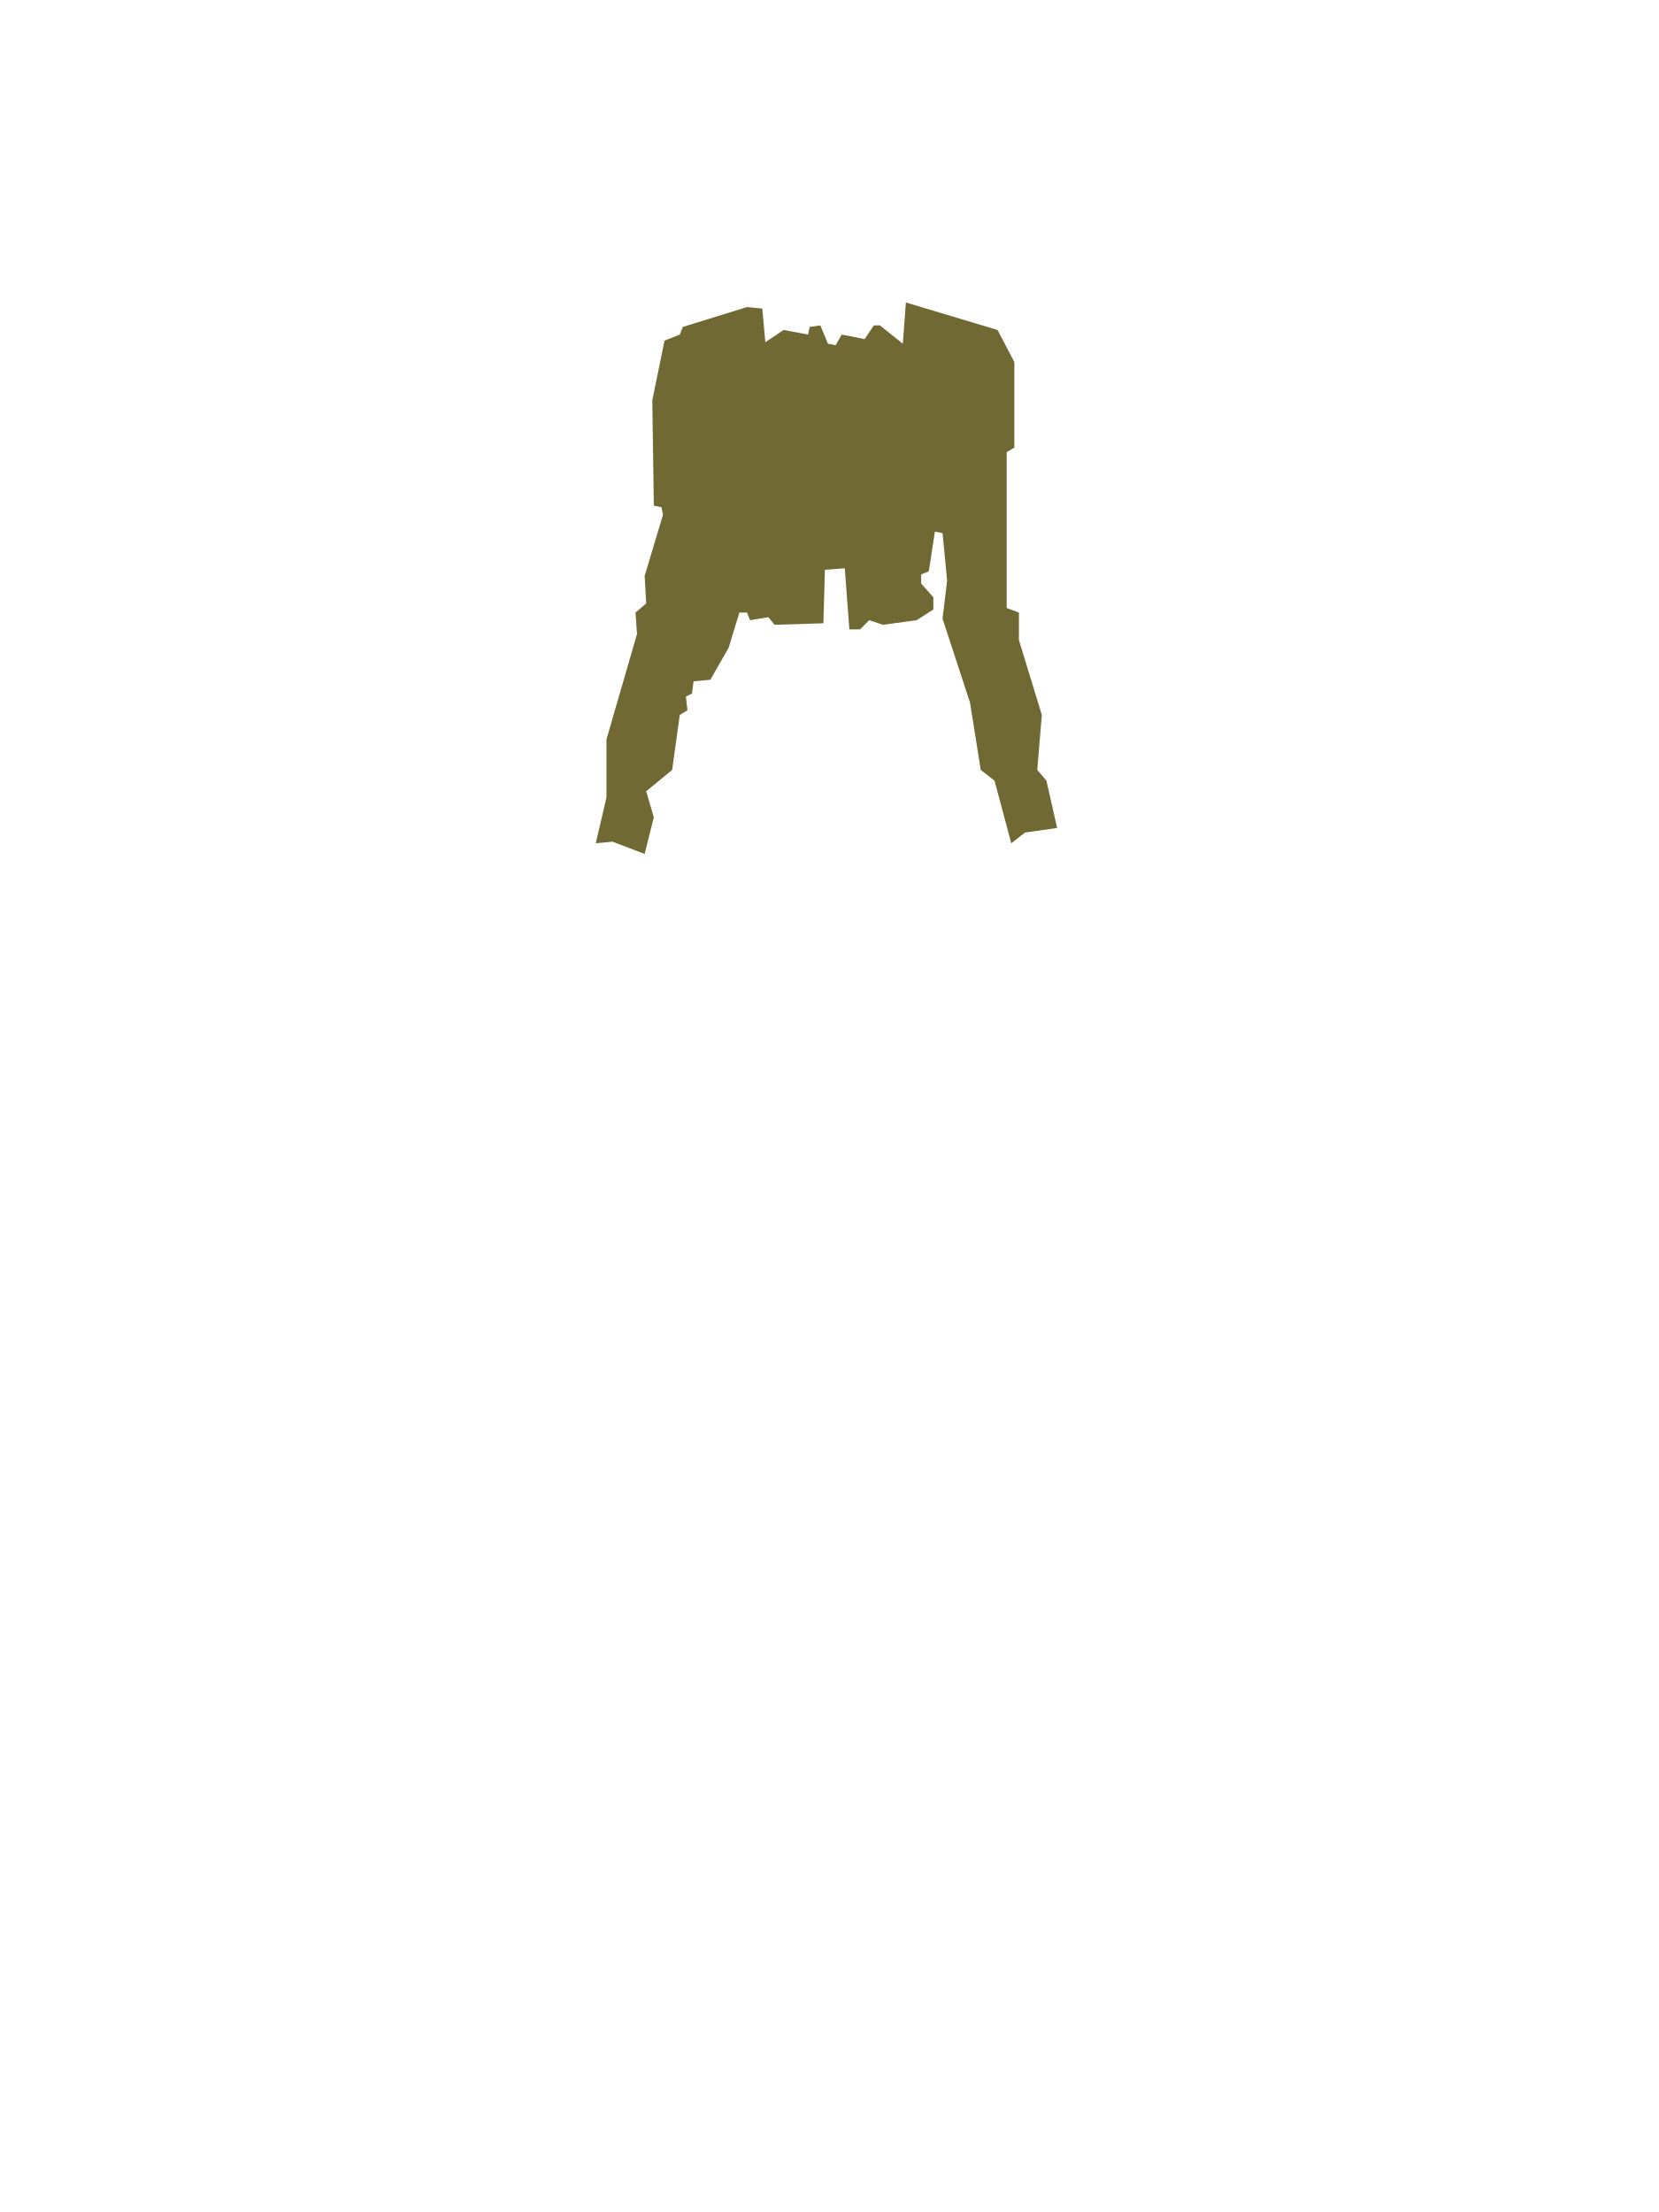
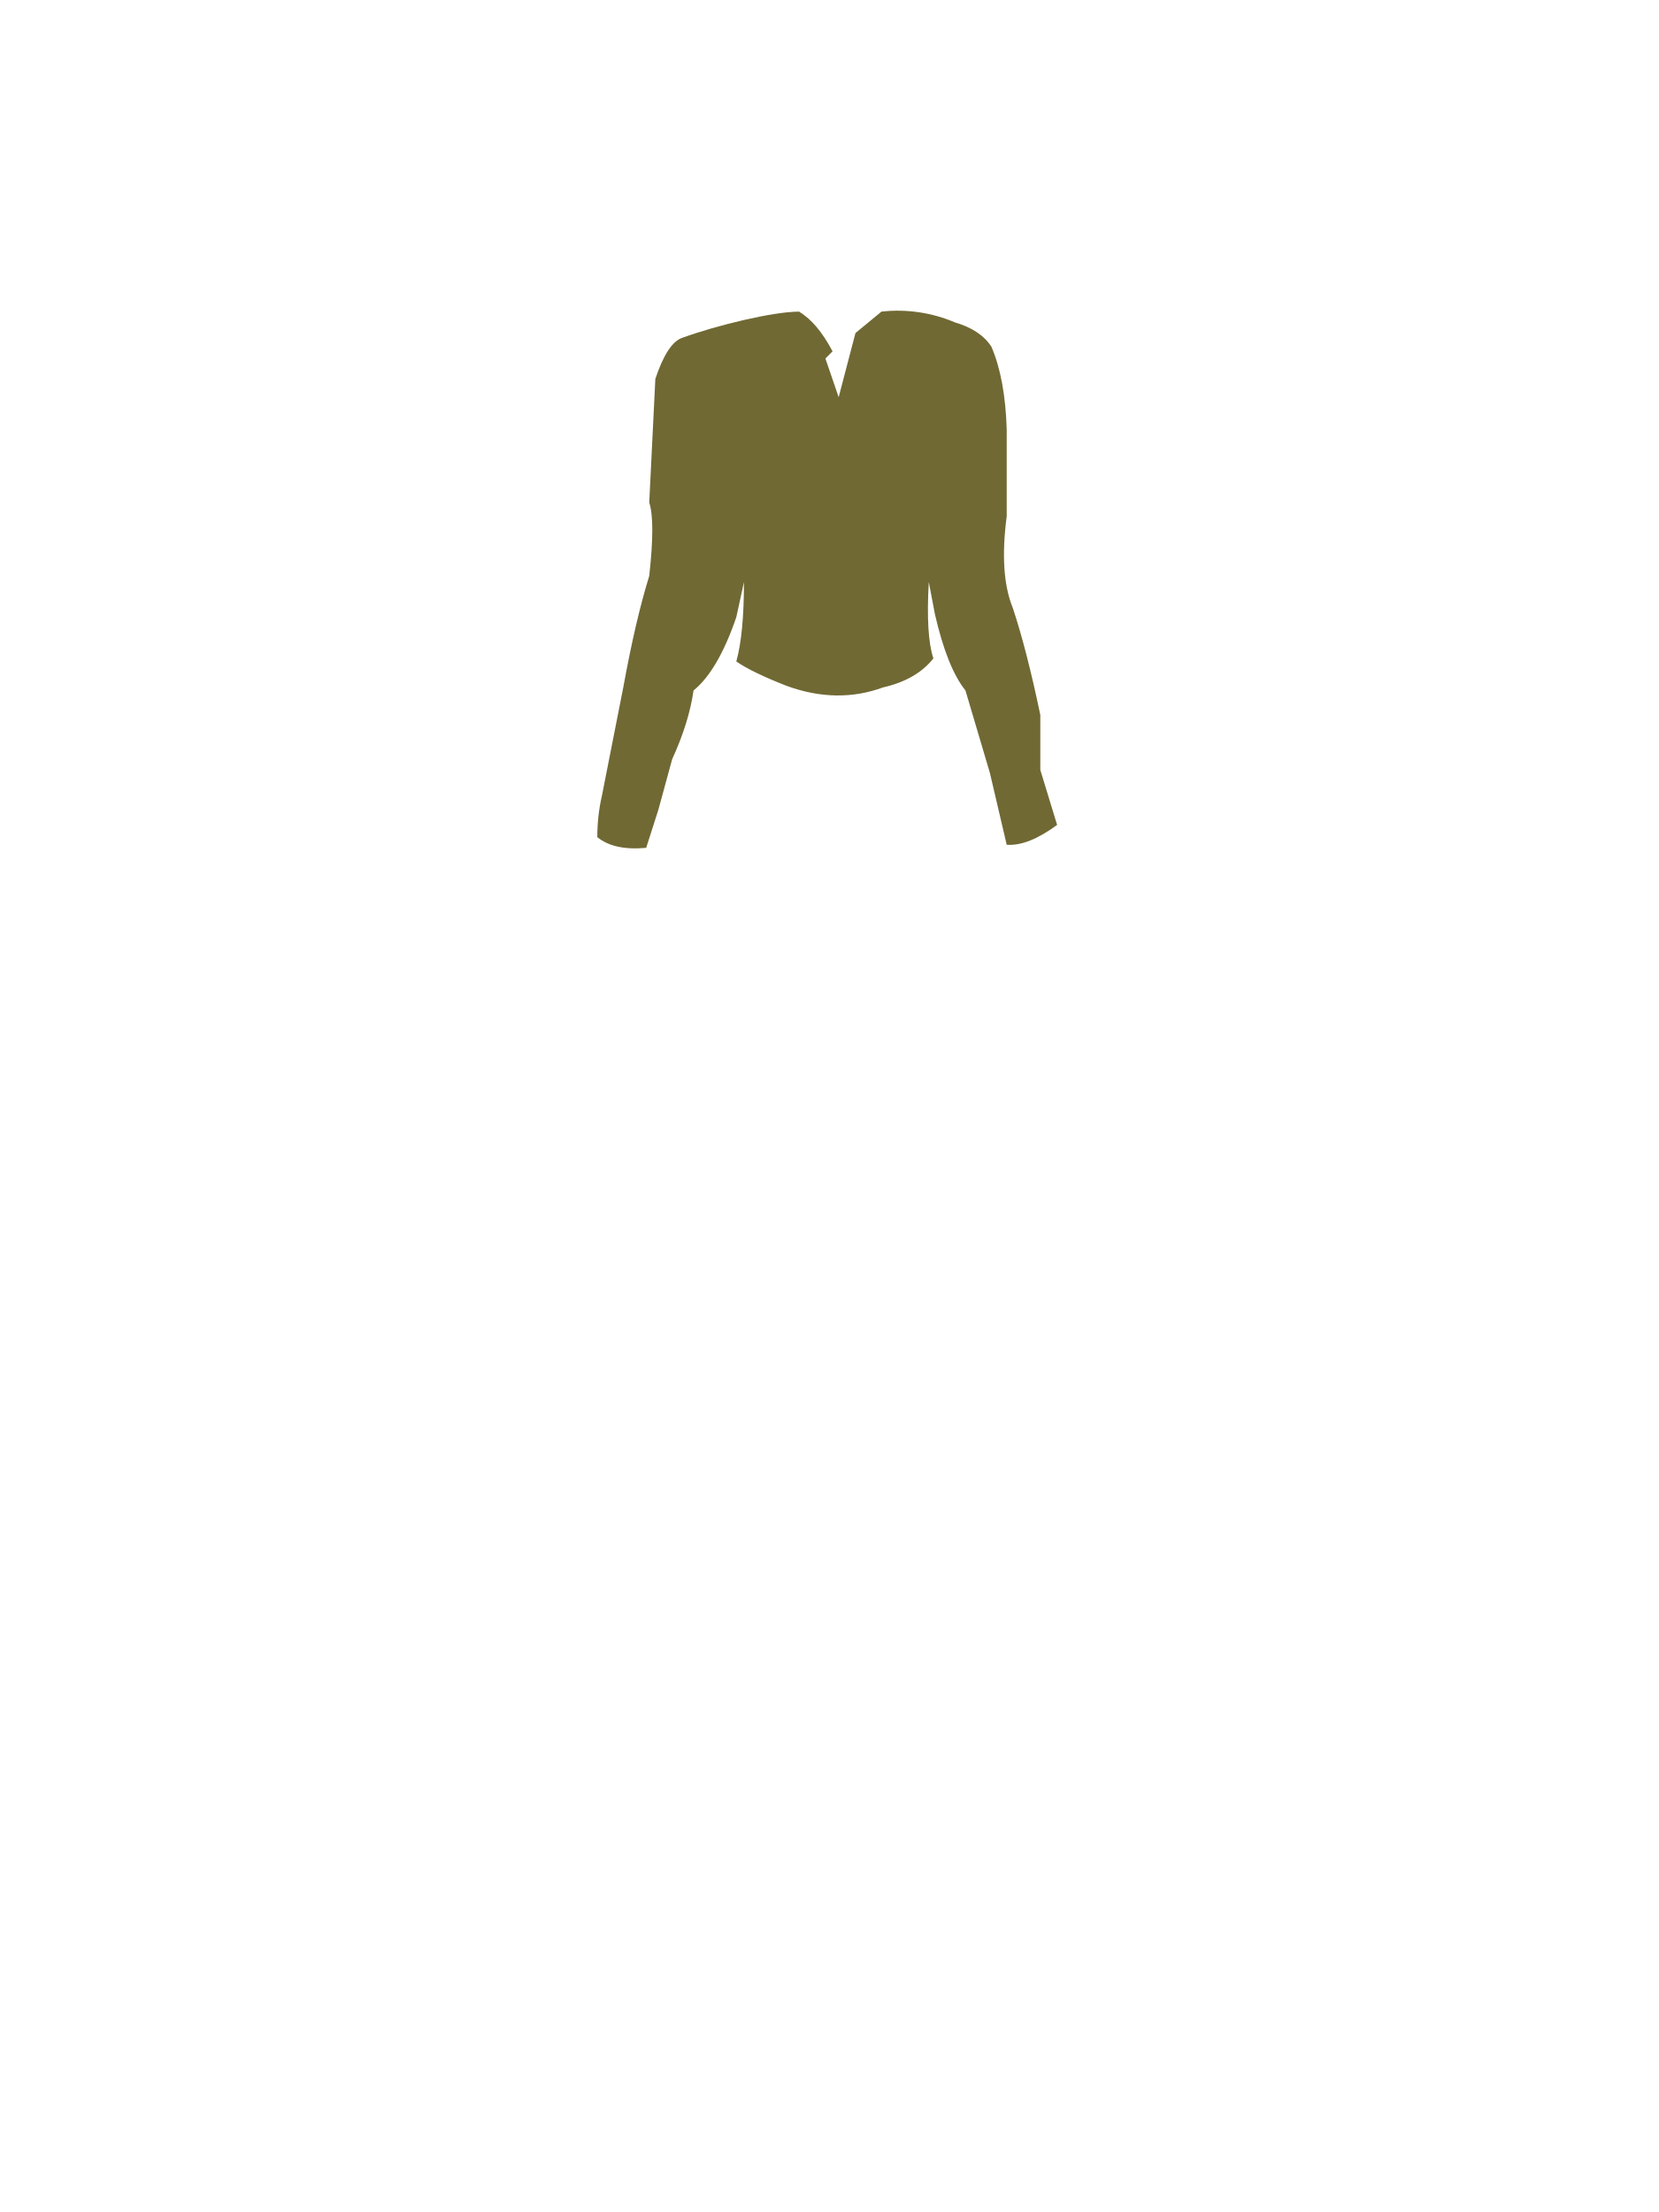
- <svg xmlns="http://www.w3.org/2000/svg" width="1086" height="1448" viewBox="0 0 1086 1448">
-   <path d="M653,216 593,198 591,225 576,213 572,213 566,222 551,219 547,226 542,225 537,213 530,214 529,219 513,216 501,224 499,202 489,201 447,214 445,219 435,223 427,262 428,331 433,332 434,337 422,377 423,395 416,401 417,415 397,484 397,522 390,552 401,551 422,559 428,535 423,518 440,504 445,468 450,465 449,456 453,454 454,446 465,445 477,424 484,401 489,401 491,406 503,404 507,409 539,408 540,373 553,372 556,412 563,412 569,406 578,409 600,406 611,399 611,391 603,382 603,376 608,374 612,348 617,349 620,380 617,405 635,460 642,504 651,511 662,552 671,545 692,542 685,511 679,504 682,468 667,419 667,401 659,398 659,296 664,293 664,237Z" fill="#706934" />
+ <svg xmlns="http://www.w3.org/2000/svg" viewBox="0 0 1086 1448" width="1086" height="1448">
+   <g fill="#706934">
+     <path d="M523 204  C506 204 469 213 447 221 Q437 224 429 248  L425 329 Q429 341 425 377  Q416 406 408 450 L394 521 Q391 534 391 548  Q402 557 423 555  L431 530 440 497  Q451 473 454 452  Q470 439 482 404  L487 381 Q487 415 482 433  Q492 440 515 449 Q548 461 578 450  Q600 445 611 431  Q606 416 608 381  L612 402 Q620 437 632 452  L648 506 659 553 Q673 554 692 540  L681 504 681 468 Q672 425 663 398  Q654 376 659 338  L659 281 Q658 248 649 227  Q642 216 625 211  C611 205 594 202 577 204  L560 218 549 260 537 225 Z" />
+     <path d="M523 204 Q517 217 514 235 L527 254 L541 269 L557 289 Q543 260 534 241 L545 230 Q535 211 523 204 Z" />
+     <path d="M577 204 Q583 217 590 237 L575 255 L560 273 L557 289 Q571 258 581 242 L569 228 Q572 213 577 204 Z" />
+   </g>
</svg>
